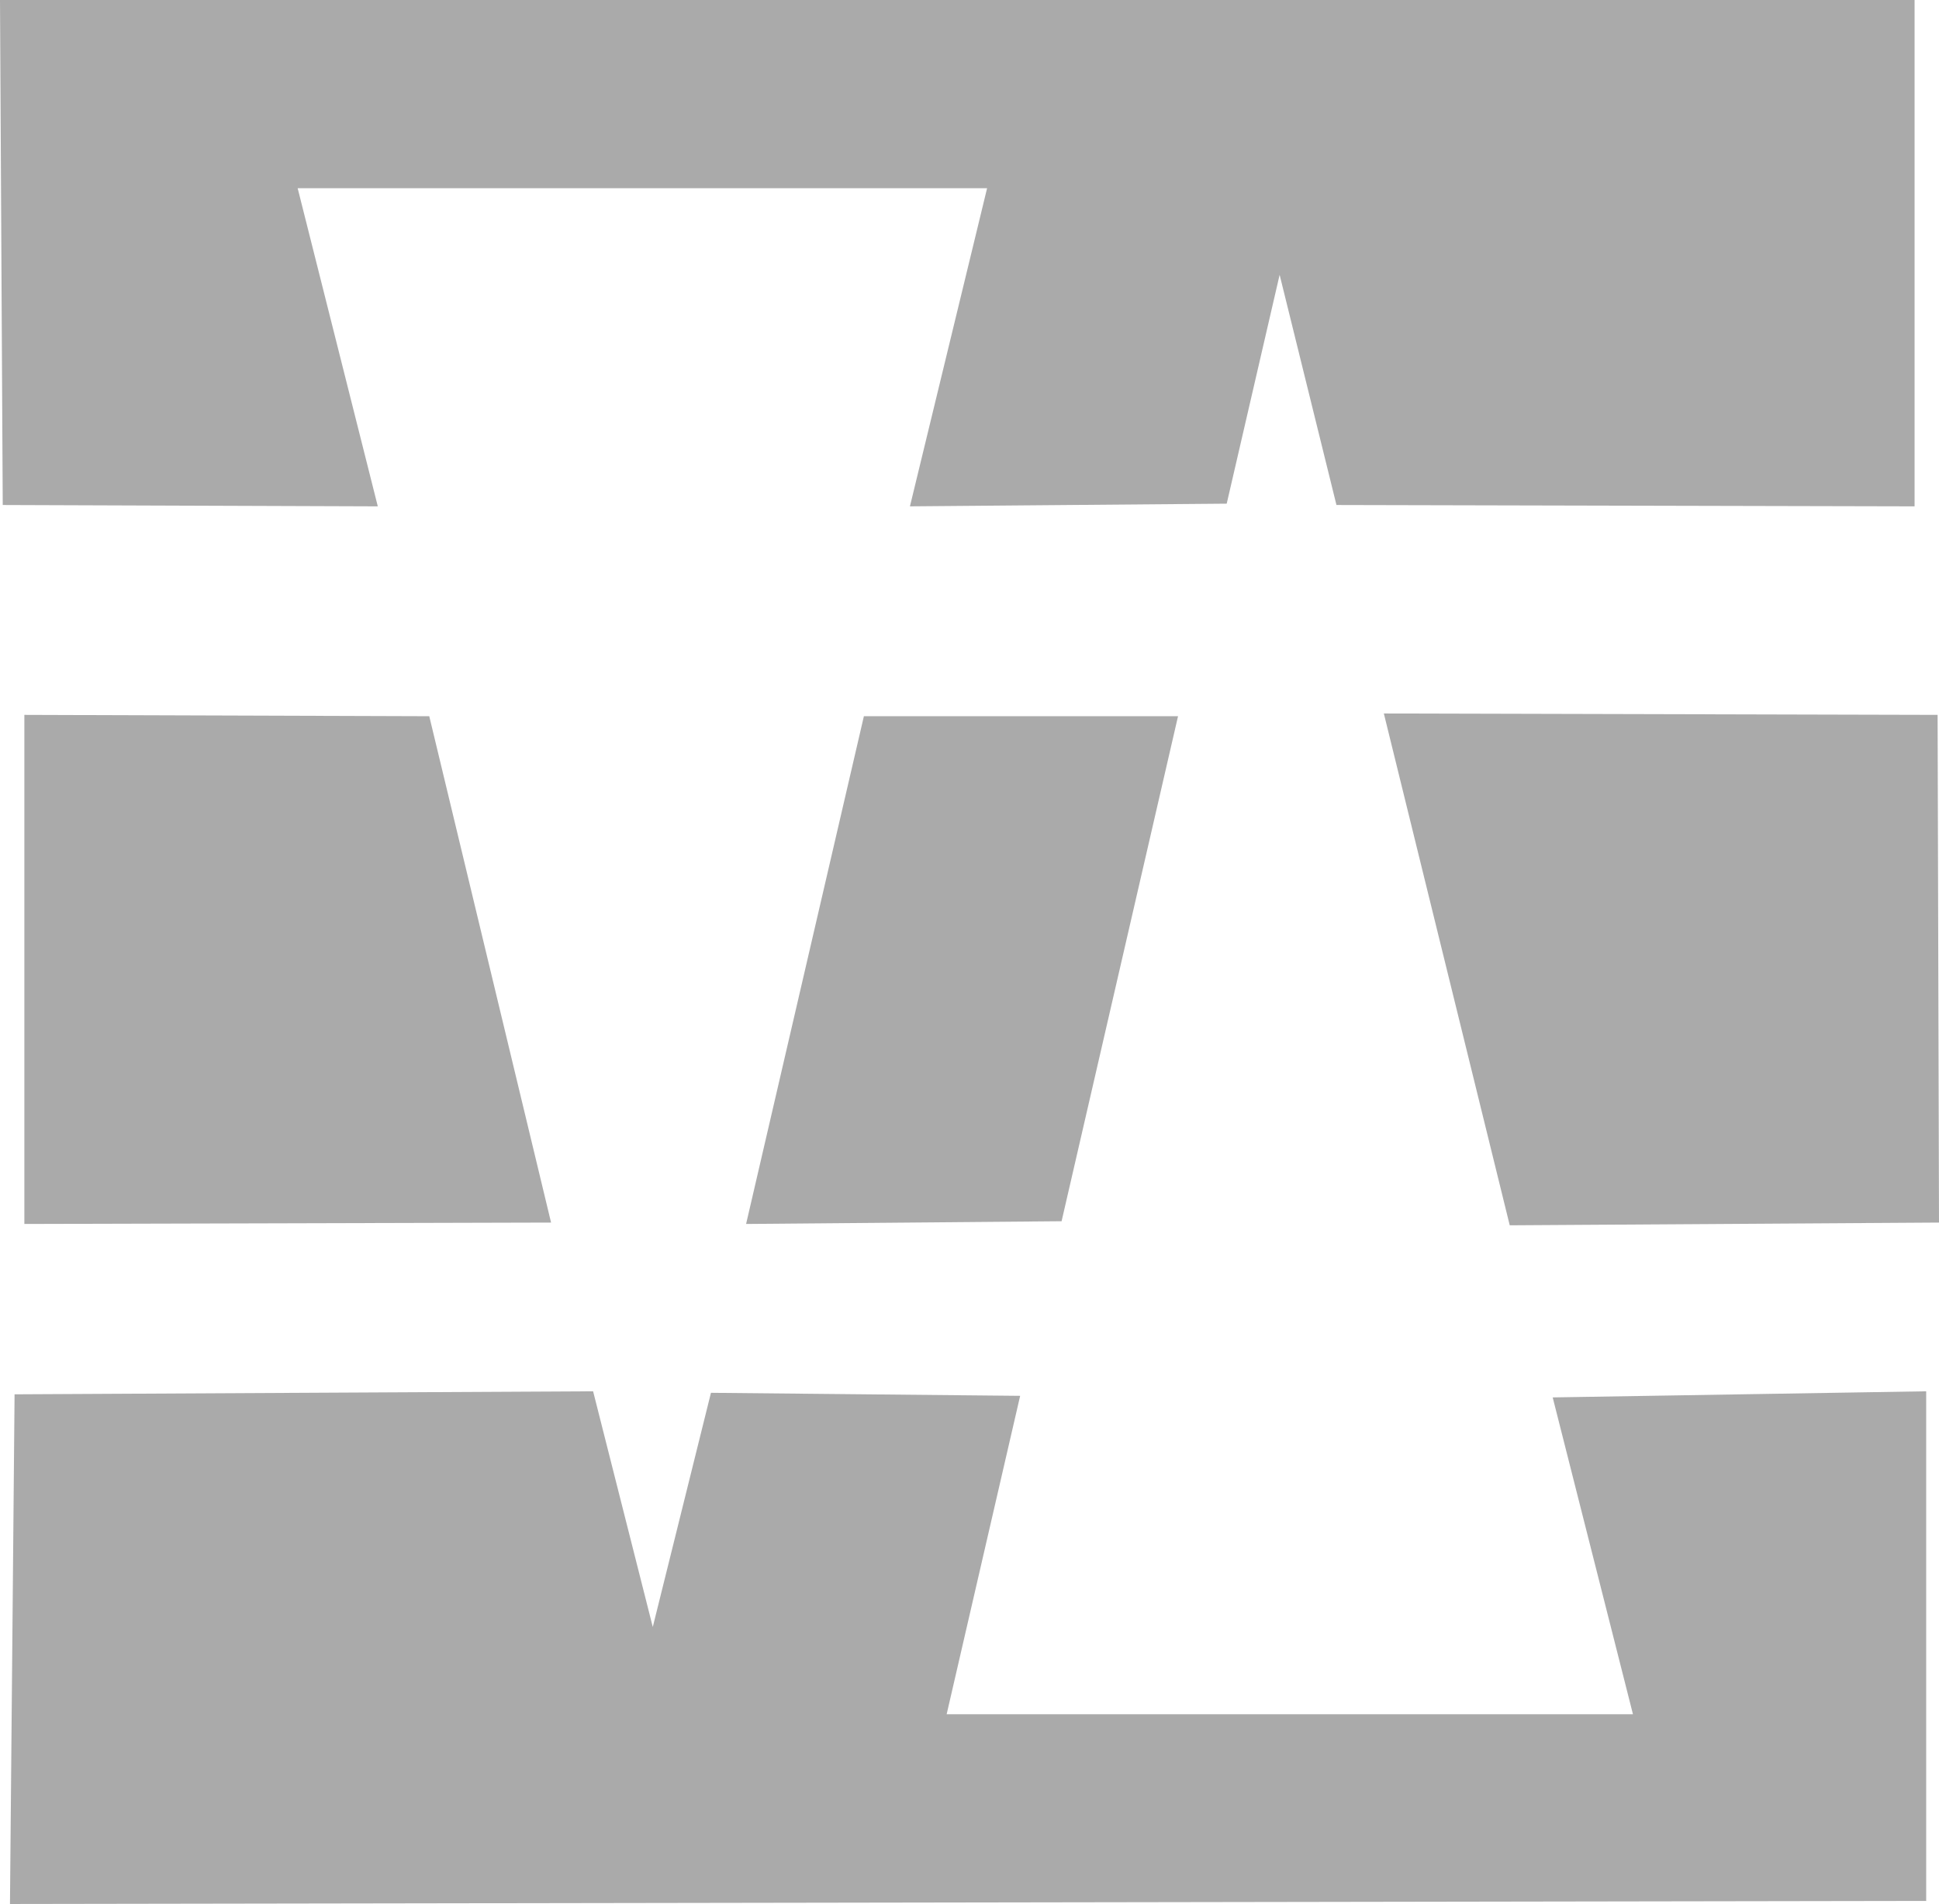
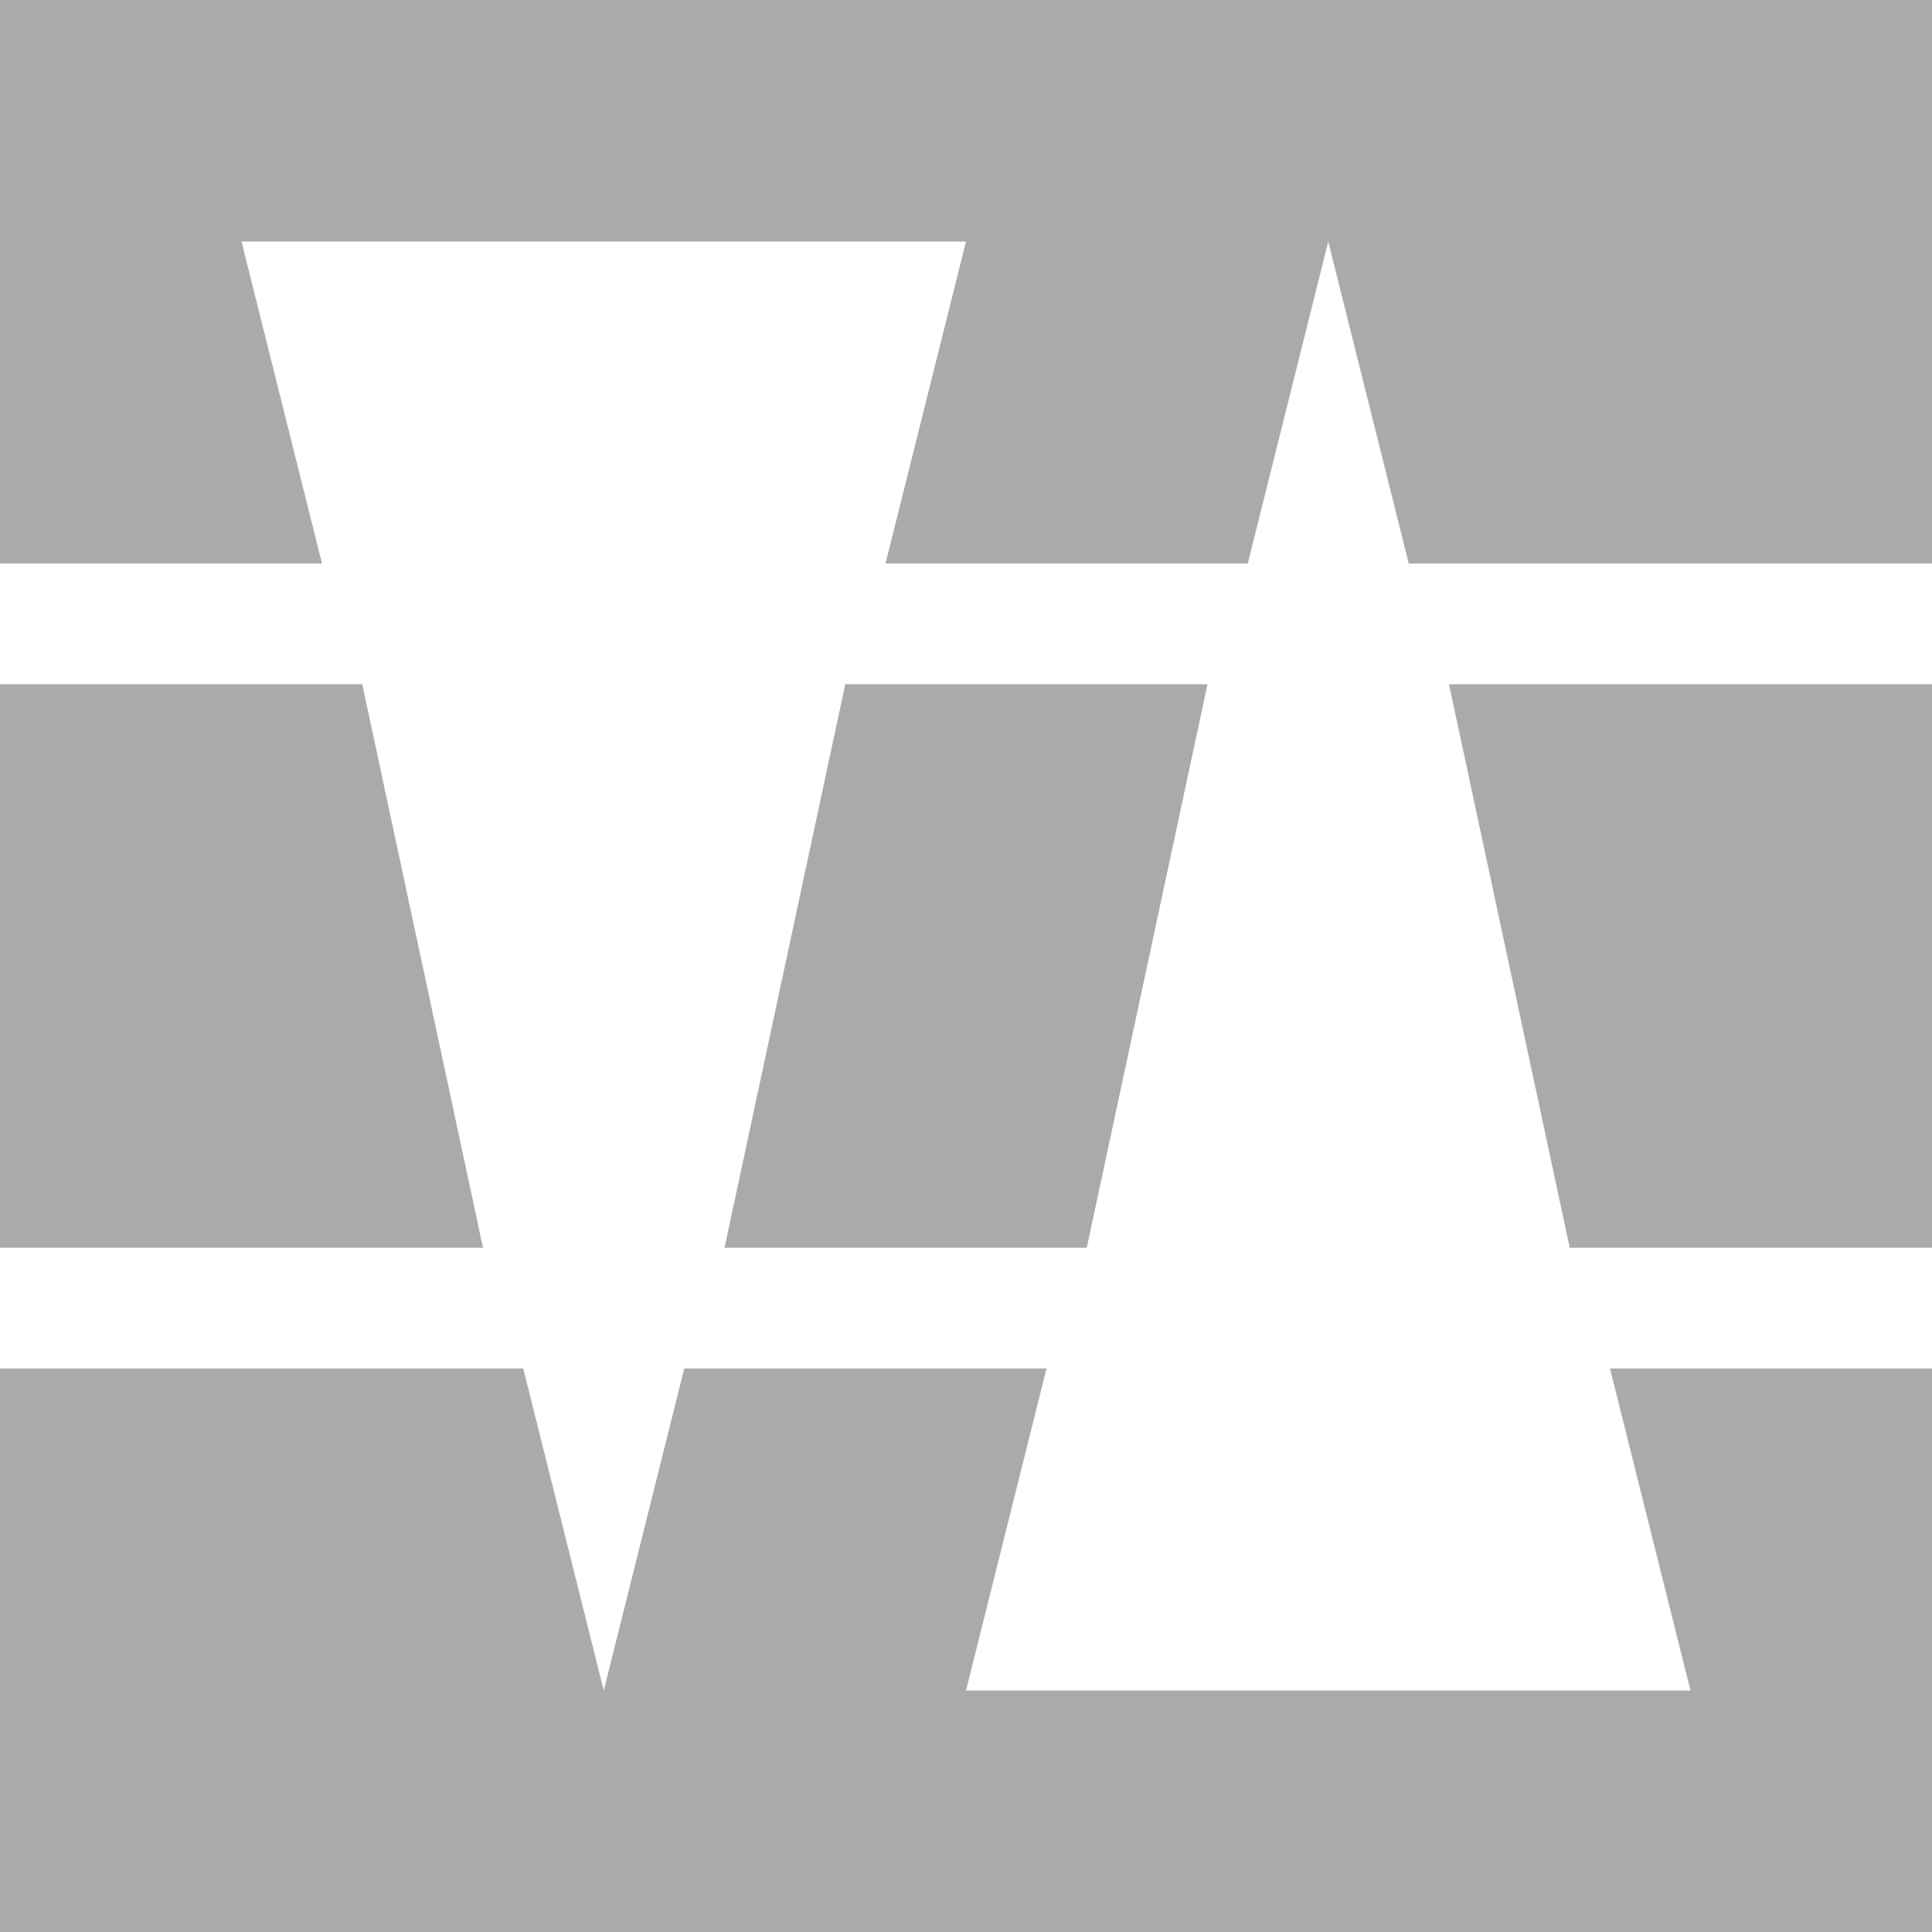
- <svg viewBox="9.954 10.02 33.268 32.669" width="33.268" height="32.669">
-   <polygon fill="#AAA" points="10.204 33.944 20.13 33.892 21.154 37.936 22.152 33.918 27.457 33.97 26.196 39.433 32.615 39.433 37.971 39.433 36.594 33.997 43.002 33.892 43.002 42.636 10.125 42.689" />
-   <polygon fill="#AAA" points="9.954 10.02 42.803 10.02 42.803 18.708 32.884 18.685 31.909 14.735 31.001 18.662 25.566 18.708 26.89 13.249 21.34 13.249 15.061 13.249 16.436 18.708 10.001 18.685" />
-   <polygon fill="#AAA" points="33.697 22.262 43.198 22.286 43.222 30.997 35.857 31.044" />
-   <polygon fill="#AAA" points="24.776 22.309 30.166 22.309 28.168 30.974 22.755 31.021" />
-   <polygon fill="#AAA" points="10.372 22.286 17.319 22.309 19.409 30.997 10.372 31.021" />
+ <svg xmlns="http://www.w3.org/2000/svg" viewBox="0 0 24 24" width="24" height="24">
+   <polygon fill="#AAA" points="0 0 24 0 24 7 17.5 7 16.5 3 15.5 7 11 7 12 3 3 3 4 7 0 7" />
+   <polygon fill="#AAA" points="0 8.5 4.5 8.5 6 15.5 0 15.5" />
+   <polygon fill="#AAA" points="10.5 8.5 15 8.5 13.5 15.5 9 15.5" />
+   <polygon fill="#AAA" points="18 8.5 24 8.5 24 15.5 19.5 15.5" />
+   <polygon fill="#AAA" points="0 17 6.5 17 7.5 21 8.5 17 13 17 12 21 21 21 20 17 24 17 24 24 0 24" />
</svg>
